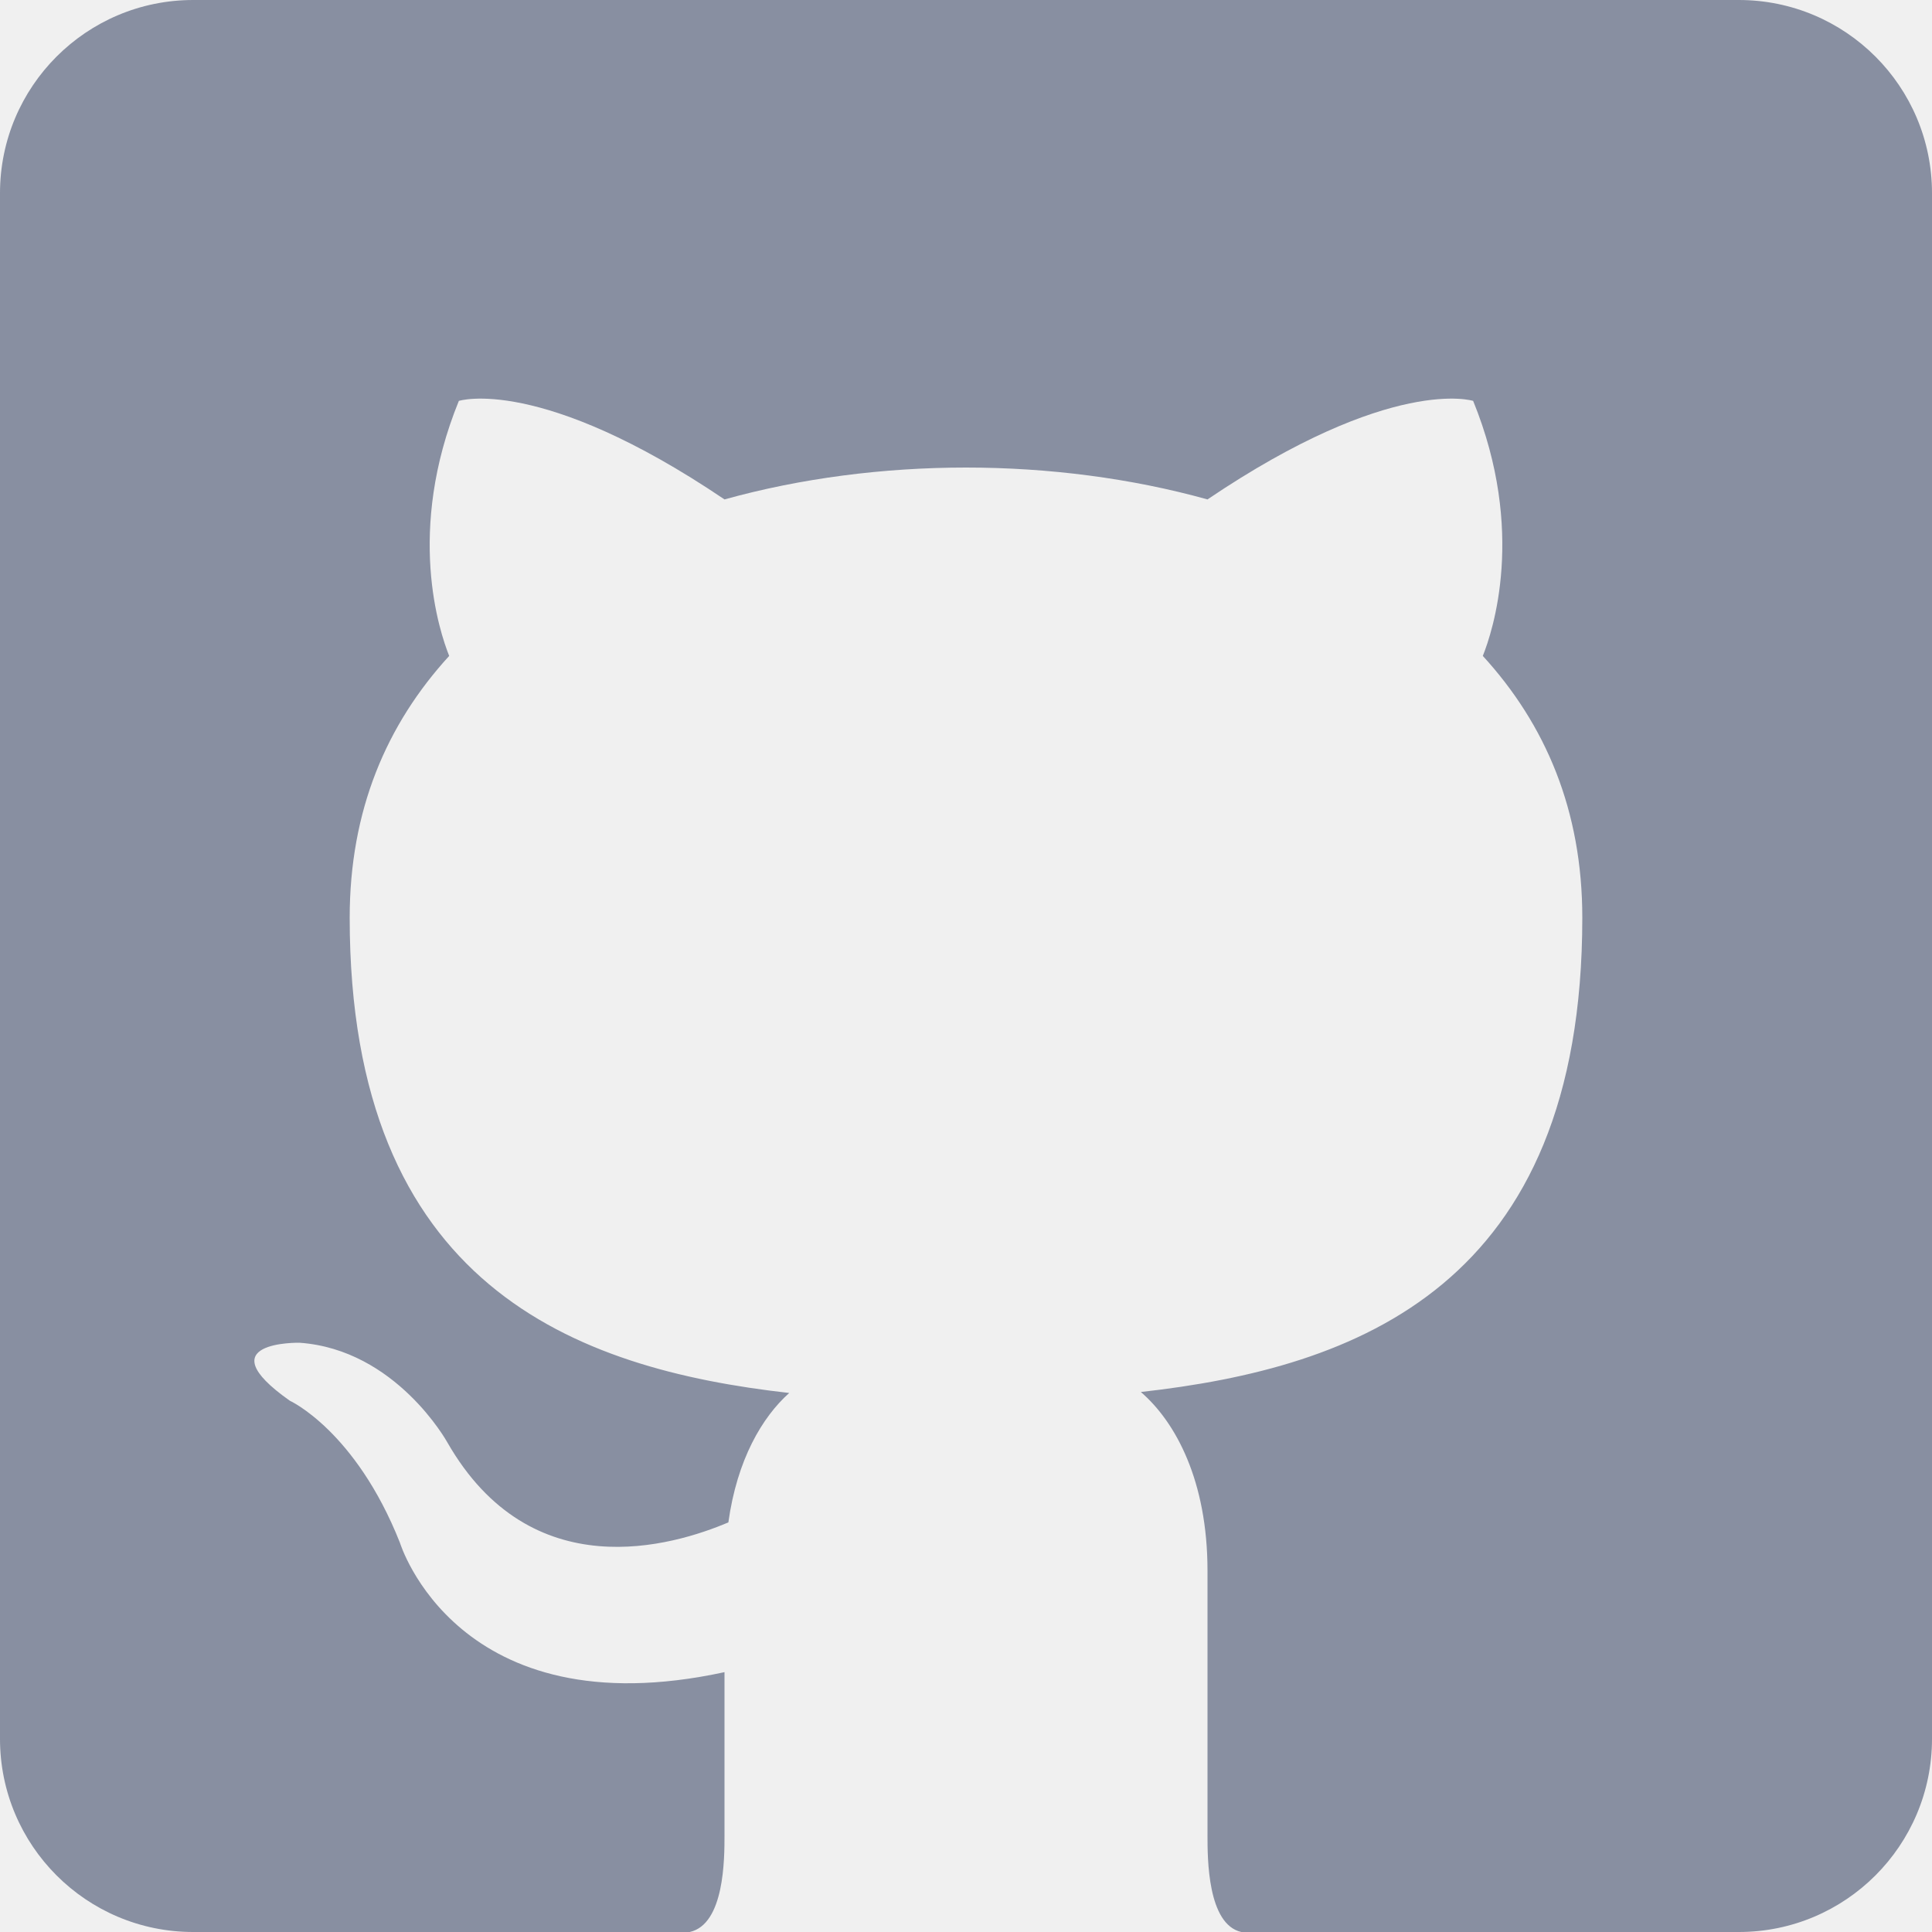
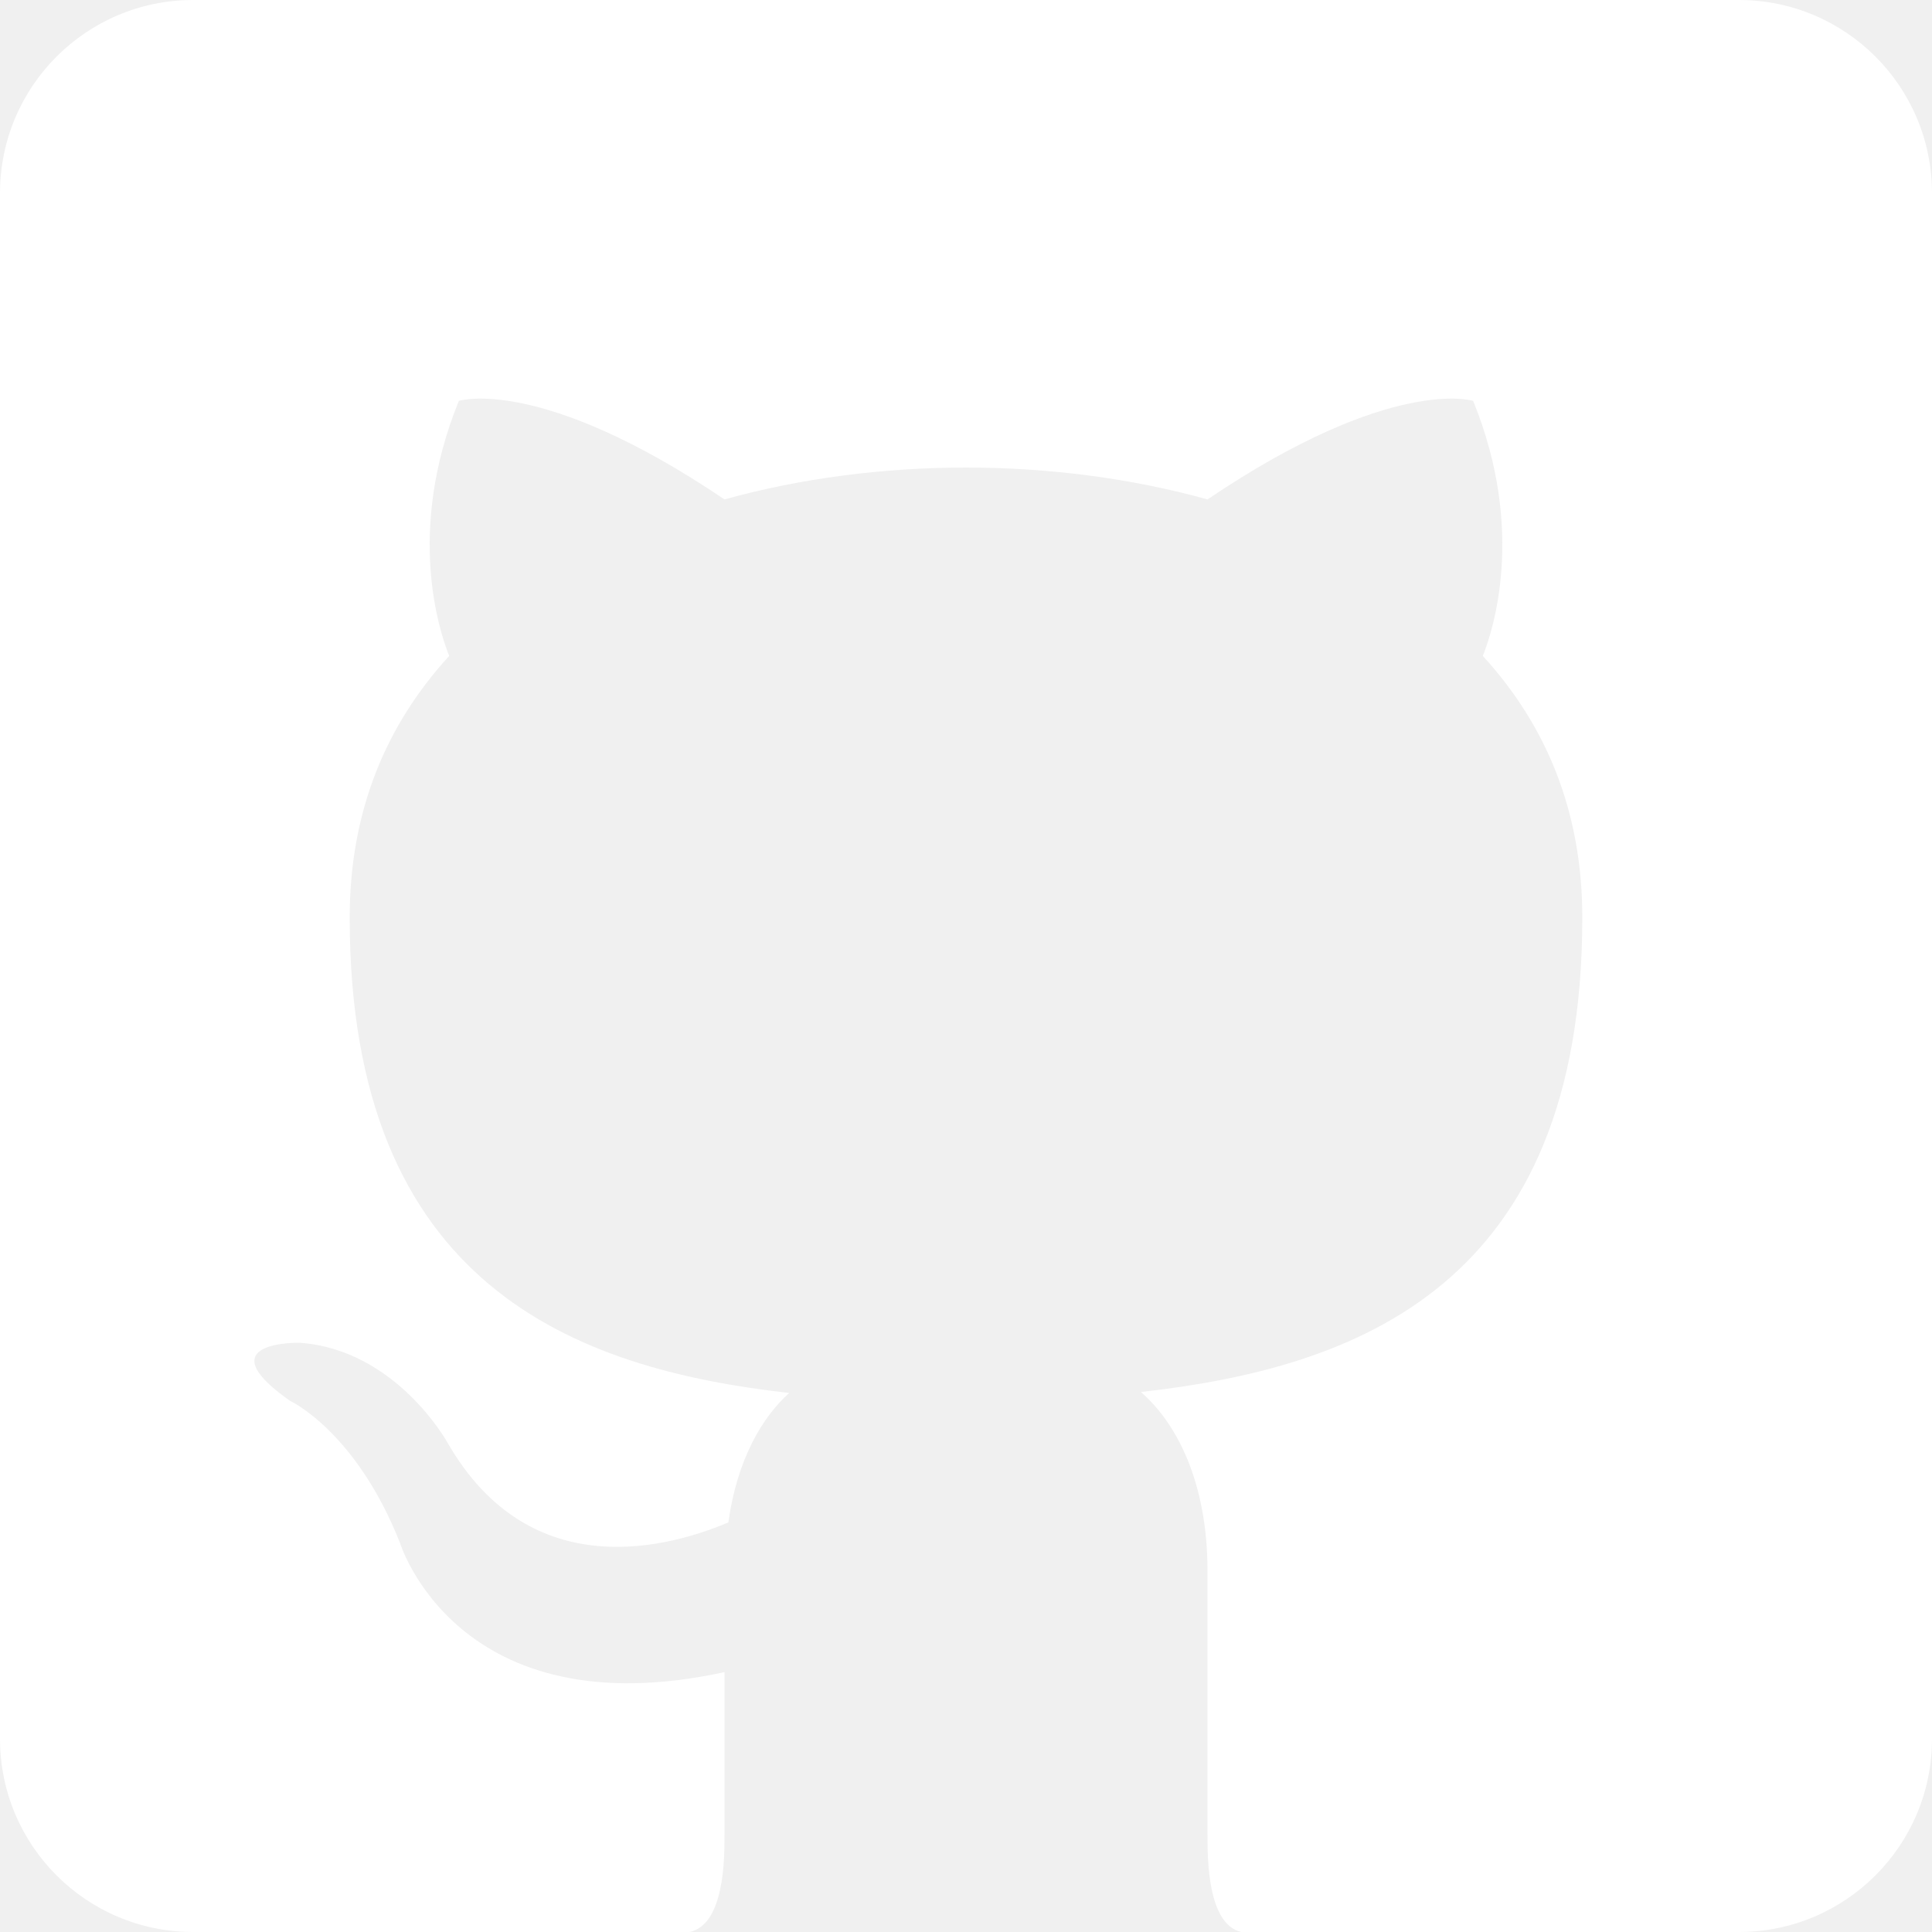
<svg xmlns="http://www.w3.org/2000/svg" width="20px" height="20px" viewBox="0 0 20 20" version="1.1">
-   <defs />
-   <g id="B-Shoutem-Developers" stroke="none" stroke-width="1" fill="none" fill-rule="evenodd">
-     <g id="A04-Home-(Desktop)" transform="translate(-1235, -4346)">
-       <g id="Group-32" transform="translate(0, 4310)">
-         <g id="Group-22" transform="translate(1233, 34)">
-           <g id="ic_github">
-             <polygon id="Bounds" fill-opacity="0.1" fill="#D0011B" opacity="0" points="0 0 24 0 24 24 0 24" />
-             <g id="github-box" transform="translate(2, 2)" fill="#888FA1">
-               <path d="M2,0 L18,0 C19.105,0 20,0.895 20,2 L20,18 C20,19.105 19.105,20 18,20 L12.85,20 C12.5,19.92 12.5,19.24 12.5,19 L12.5,16.26 C12.5,15.33 12.17,14.72 11.81,14.41 C14.04,14.16 16.38,13.32 16.38,9.5 C16.38,8.39 16,7.5 15.35,6.79 C15.45,6.54 15.8,5.5 15.25,4.15 C15.25,4.15 14.41,3.88 12.5,5.17 C11.71,4.95 10.85,4.84 10,4.84 C9.15,4.84 8.29,4.95 7.5,5.17 C5.59,3.88 4.75,4.15 4.75,4.15 C4.2,5.5 4.55,6.54 4.65,6.79 C4,7.5 3.62,8.39 3.62,9.5 C3.62,13.31 5.95,14.17 8.17,14.42 C7.89,14.67 7.63,15.11 7.54,15.76 C6.97,16 5.5,16.45 4.63,14.93 C4.63,14.93 4.1,13.97 3.1,13.9 C3.1,13.9 2.12,13.88 3,14.5 C3,14.5 3.68,14.81 4.14,15.97 C4.14,15.97 4.73,17.91 7.5,17.31 L7.5,19 C7.5,19.24 7.5,19.92 7.14,20 L2,20 C0.895,20 0,19.105 0,18 L0,2 C-2.22044605e-16,0.895 0.895,0 2,0 L2,0 Z" id="Shape" />
-             </g>
-           </g>
-         </g>
-       </g>
-     </g>
-   </g>
+   <path d="M2,0 L18,0 C19.105,0 20,0.895 20,2 L20,18 C20,19.105 19.105,20 18,20 L12.85,20 C12.5,19.92 12.5,19.24 12.5,19 L12.5,16.26 C12.5,15.33 12.17,14.72 11.81,14.41 C14.04,14.16 16.38,13.32 16.38,9.5 C16.38,8.39 16,7.5 15.35,6.79 C15.45,6.54 15.8,5.5 15.25,4.15 C15.25,4.15 14.41,3.88 12.5,5.17 C11.71,4.95 10.85,4.84 10,4.84 C9.15,4.84 8.29,4.95 7.5,5.17 C5.59,3.88 4.75,4.15 4.75,4.15 C4.2,5.5 4.55,6.54 4.65,6.79 C4,7.5 3.62,8.39 3.62,9.5 C3.62,13.31 5.95,14.17 8.17,14.42 C7.89,14.67 7.63,15.11 7.54,15.76 C6.97,16 5.5,16.45 4.63,14.93 C4.63,14.93 4.1,13.97 3.1,13.9 C3.1,13.9 2.12,13.88 3,14.5 C3,14.5 3.68,14.81 4.14,15.97 C4.14,15.97 4.73,17.91 7.5,17.31 L7.5,19 C7.5,19.24 7.5,19.92 7.14,20 L2,20 C0.895,20 0,19.105 0,18 L0,2 C-2.22044605e-16,0.895 0.895,0 2,0 L2,0 Z" fill="#FFF" />
</svg>
